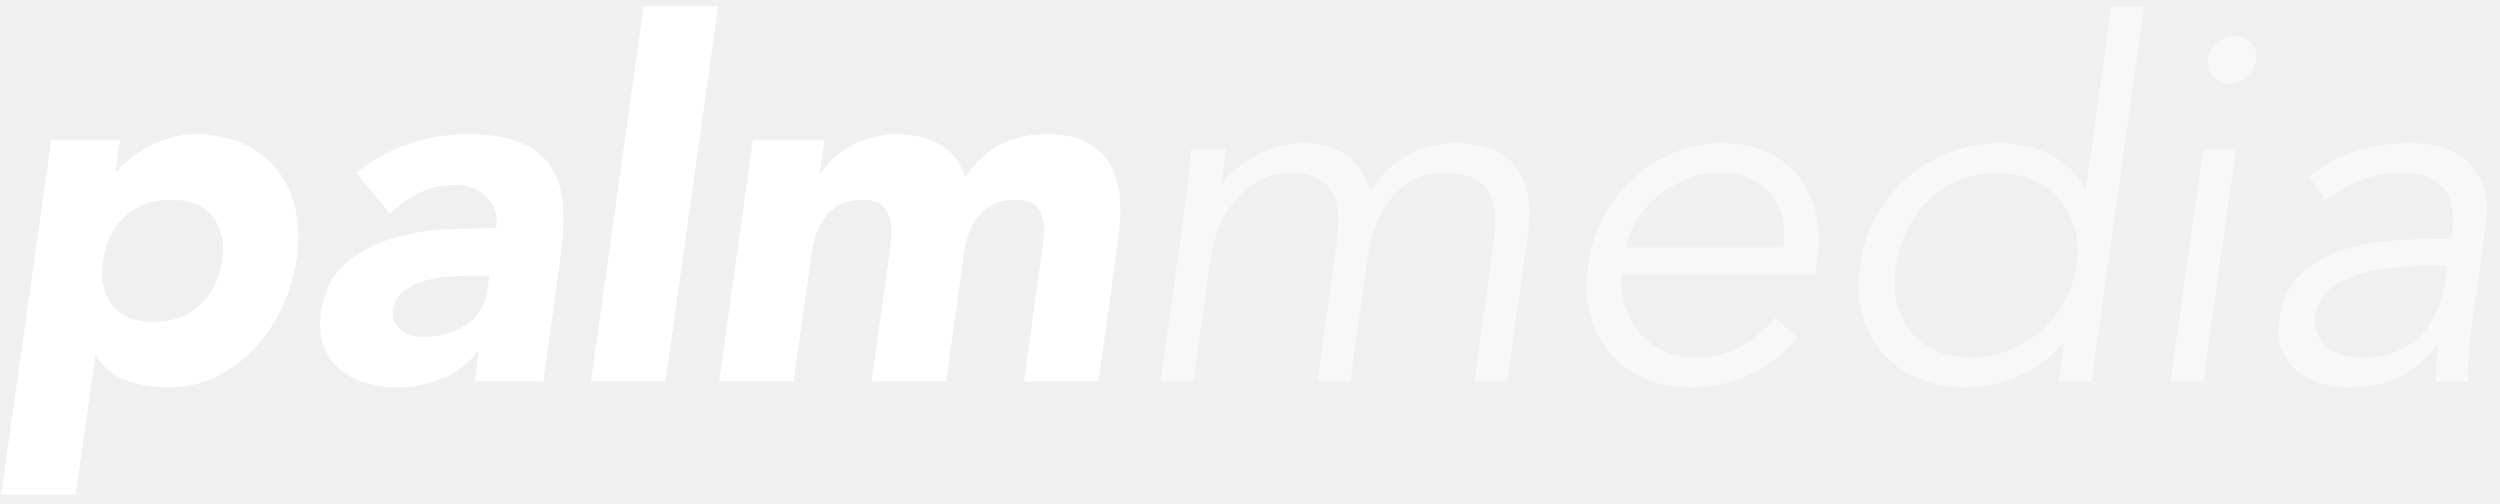
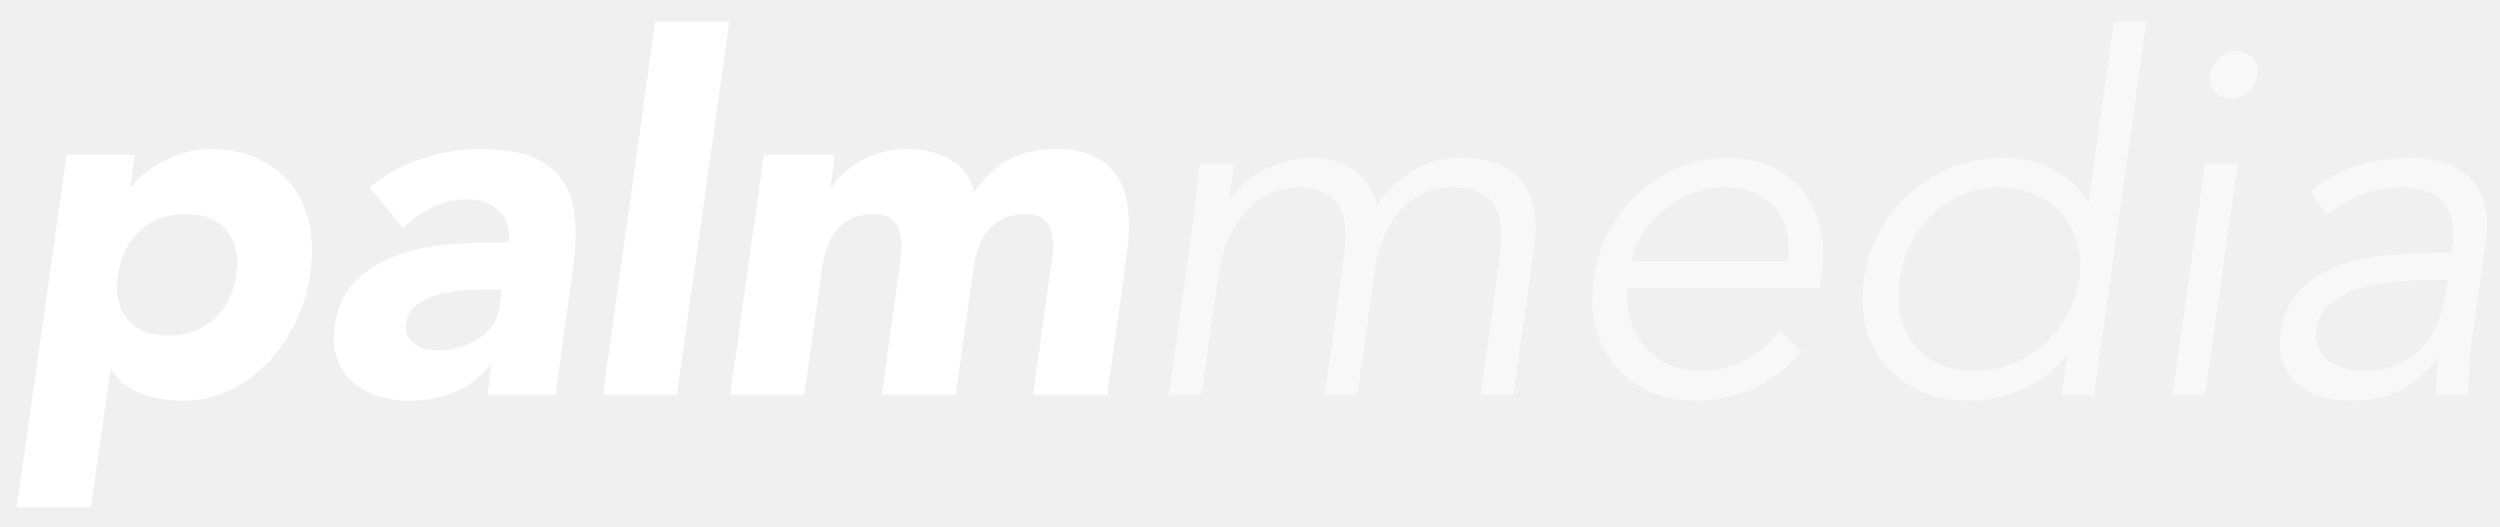
- <svg xmlns="http://www.w3.org/2000/svg" width="159px" height="32px" viewBox="0 0 159 32" version="1.1">
+ <svg xmlns="http://www.w3.org/2000/svg" width="76px" height="16px" viewBox="0 0 76 16" version="1.1">
  <defs />
-   <g id="Page-1" stroke="none" stroke-width="1" fill="none" fill-rule="evenodd">
-     <g id="social-media-marketing" transform="translate(-151, -30)" fill="#FFFFFF">
-       <g id="header">
-         <g id="logo_w" transform="translate(151, 30)">
-           <g id="Group">
-             <path d="M3.263,8.916 L7.621,8.916 L7.337,10.937 L7.4,10.937 C7.611,10.663 7.895,10.384 8.253,10.1 C8.611,9.816 9.005,9.558 9.437,9.326 C9.868,9.095 10.337,8.905 10.842,8.758 C11.347,8.611 11.874,8.537 12.421,8.537 C13.558,8.537 14.563,8.732 15.437,9.121 C16.311,9.511 17.032,10.058 17.6,10.763 C18.168,11.468 18.563,12.305 18.784,13.274 C19.005,14.242 19.032,15.305 18.863,16.463 C18.716,17.537 18.411,18.563 17.947,19.542 C17.484,20.521 16.9,21.389 16.195,22.147 C15.489,22.905 14.674,23.511 13.747,23.963 C12.821,24.416 11.811,24.642 10.716,24.642 C9.726,24.642 8.821,24.489 8,24.184 C7.179,23.879 6.558,23.358 6.137,22.621 L6.074,22.621 L4.811,31.463 L0.074,31.463 L3.263,8.916 Z M6.547,16.589 C6.379,17.747 6.574,18.684 7.132,19.4 C7.689,20.116 8.568,20.474 9.768,20.474 C10.968,20.474 11.953,20.116 12.721,19.4 C13.489,18.684 13.958,17.747 14.126,16.589 C14.295,15.432 14.095,14.495 13.526,13.779 C12.958,13.063 12.074,12.705 10.874,12.705 C9.674,12.705 8.695,13.063 7.937,13.779 C7.179,14.495 6.716,15.432 6.547,16.589 Z M30.453,22.337 L30.389,22.337 C29.758,23.158 28.979,23.747 28.053,24.105 C27.126,24.463 26.179,24.642 25.211,24.642 C24.495,24.642 23.821,24.542 23.189,24.342 C22.558,24.142 22.016,23.842 21.563,23.442 C21.111,23.042 20.779,22.547 20.568,21.958 C20.358,21.368 20.305,20.684 20.411,19.905 C20.6,18.579 21.1,17.553 21.911,16.826 C22.721,16.1 23.679,15.563 24.784,15.216 C25.889,14.868 27.047,14.663 28.258,14.6 C29.468,14.537 30.568,14.505 31.558,14.505 C31.663,13.663 31.453,12.995 30.926,12.5 C30.4,12.005 29.726,11.758 28.905,11.758 C28.126,11.758 27.395,11.921 26.711,12.247 C26.026,12.574 25.389,13.021 24.8,13.589 L22.653,11 C23.642,10.179 24.753,9.563 25.984,9.153 C27.216,8.742 28.463,8.537 29.726,8.537 C31.116,8.537 32.237,8.711 33.089,9.058 C33.942,9.405 34.589,9.916 35.032,10.589 C35.474,11.263 35.732,12.089 35.805,13.068 C35.879,14.047 35.821,15.179 35.632,16.463 L34.558,24.263 L30.2,24.263 L30.453,22.337 Z M29.947,17.537 C29.589,17.537 29.142,17.553 28.605,17.584 C28.068,17.616 27.542,17.705 27.026,17.853 C26.511,18 26.058,18.221 25.668,18.516 C25.279,18.811 25.053,19.221 24.989,19.747 C24.947,20.042 24.979,20.289 25.084,20.489 C25.189,20.689 25.337,20.863 25.526,21.011 C25.716,21.158 25.942,21.263 26.205,21.326 C26.468,21.389 26.726,21.421 26.979,21.421 C27.442,21.421 27.9,21.358 28.353,21.232 C28.805,21.105 29.216,20.926 29.584,20.695 C29.953,20.463 30.263,20.168 30.516,19.811 C30.768,19.453 30.926,19.032 30.989,18.547 L31.116,17.537 L29.947,17.537 Z M40.937,0.389 L45.674,0.389 L42.326,24.263 L37.589,24.263 L40.937,0.389 Z M47.884,8.916 L52.432,8.916 L52.147,11 L52.211,11 C52.4,10.705 52.653,10.411 52.968,10.116 C53.284,9.821 53.642,9.558 54.042,9.326 C54.442,9.095 54.895,8.905 55.4,8.758 C55.905,8.611 56.442,8.537 57.011,8.537 C58.084,8.537 59.011,8.758 59.789,9.2 C60.568,9.642 61.095,10.337 61.368,11.284 C62.063,10.295 62.826,9.589 63.658,9.168 C64.489,8.747 65.474,8.537 66.611,8.537 C67.642,8.537 68.484,8.711 69.137,9.058 C69.789,9.405 70.284,9.879 70.621,10.479 C70.958,11.079 71.158,11.784 71.221,12.595 C71.284,13.405 71.253,14.274 71.126,15.2 L69.863,24.263 L65.126,24.263 L66.358,15.326 C66.463,14.611 66.4,13.995 66.168,13.479 C65.937,12.963 65.432,12.705 64.653,12.705 C64.105,12.705 63.637,12.795 63.247,12.974 C62.858,13.153 62.526,13.4 62.253,13.716 C61.979,14.032 61.768,14.4 61.621,14.821 C61.474,15.242 61.368,15.684 61.305,16.147 L60.168,24.263 L55.432,24.263 L56.568,16.147 C56.611,15.874 56.647,15.537 56.679,15.137 C56.711,14.737 56.689,14.358 56.616,14 C56.542,13.642 56.379,13.337 56.126,13.084 C55.874,12.832 55.474,12.705 54.926,12.705 C54.316,12.705 53.805,12.816 53.395,13.037 C52.984,13.258 52.653,13.553 52.4,13.921 C52.147,14.289 51.958,14.705 51.832,15.168 C51.705,15.632 51.611,16.116 51.547,16.621 L50.474,24.263 L45.737,24.263 L47.884,8.916 Z" id="palm" />
-             <path d="M75.421,12.768 C75.505,12.221 75.568,11.674 75.611,11.126 L75.737,9.484 L77.979,9.484 L77.663,11.726 L77.726,11.726 C78.042,11.305 78.4,10.932 78.8,10.605 C79.2,10.279 79.626,10.005 80.079,9.784 C80.532,9.563 80.995,9.395 81.468,9.279 C81.942,9.163 82.4,9.105 82.842,9.105 C83.242,9.105 83.663,9.147 84.105,9.232 C84.547,9.316 84.963,9.468 85.353,9.689 C85.742,9.911 86.095,10.221 86.411,10.621 C86.726,11.021 86.968,11.537 87.137,12.168 C87.411,11.705 87.747,11.284 88.147,10.905 C88.547,10.526 88.979,10.2 89.442,9.926 C89.905,9.653 90.389,9.447 90.895,9.311 C91.4,9.174 91.905,9.105 92.411,9.105 C94.305,9.105 95.637,9.605 96.405,10.605 C97.174,11.605 97.432,13.032 97.179,14.884 L95.853,24.263 L93.768,24.263 L94.968,15.642 C95.074,14.884 95.111,14.221 95.079,13.653 C95.047,13.084 94.916,12.6 94.684,12.2 C94.453,11.8 94.111,11.5 93.658,11.3 C93.205,11.1 92.621,11 91.905,11 C91.126,11 90.453,11.153 89.884,11.458 C89.316,11.763 88.832,12.168 88.432,12.674 C88.032,13.179 87.711,13.753 87.468,14.395 C87.226,15.037 87.063,15.705 86.979,16.4 L85.874,24.263 L83.789,24.263 L84.989,15.642 C85.095,14.884 85.132,14.221 85.1,13.653 C85.068,13.084 84.937,12.6 84.705,12.2 C84.474,11.8 84.132,11.5 83.679,11.3 C83.226,11.1 82.642,11 81.926,11 C81.8,11 81.505,11.042 81.042,11.126 C80.579,11.211 80.079,11.442 79.542,11.821 C79.005,12.2 78.489,12.768 77.995,13.526 C77.5,14.284 77.158,15.337 76.968,16.684 L75.895,24.263 L73.811,24.263 L75.421,12.768 Z M113.411,15.737 C113.6,14.326 113.337,13.184 112.621,12.311 C111.905,11.437 110.789,11 109.274,11 C108.6,11 107.932,11.132 107.268,11.395 C106.605,11.658 106.005,12.011 105.468,12.453 C104.932,12.895 104.479,13.4 104.111,13.968 C103.742,14.537 103.516,15.126 103.432,15.737 L113.411,15.737 Z M103.116,17.442 C103.074,18.179 103.158,18.874 103.368,19.526 C103.579,20.179 103.889,20.742 104.3,21.216 C104.711,21.689 105.216,22.063 105.816,22.337 C106.416,22.611 107.084,22.747 107.821,22.747 C108.937,22.747 109.937,22.489 110.821,21.974 C111.705,21.458 112.4,20.863 112.905,20.189 L114.326,21.516 C113.295,22.632 112.211,23.432 111.074,23.916 C109.937,24.4 108.758,24.642 107.537,24.642 C106.442,24.642 105.458,24.447 104.584,24.058 C103.711,23.668 102.979,23.126 102.389,22.432 C101.8,21.737 101.379,20.916 101.126,19.968 C100.874,19.021 100.832,17.989 101,16.874 C101.147,15.758 101.479,14.726 101.995,13.779 C102.511,12.832 103.153,12.011 103.921,11.316 C104.689,10.621 105.553,10.079 106.511,9.689 C107.468,9.3 108.474,9.105 109.526,9.105 C110.642,9.105 111.616,9.305 112.447,9.705 C113.279,10.105 113.947,10.637 114.453,11.3 C114.958,11.963 115.311,12.742 115.511,13.637 C115.711,14.532 115.737,15.484 115.589,16.495 L115.432,17.442 L103.116,17.442 Z M120.579,16.874 C120.453,17.695 120.468,18.463 120.626,19.179 C120.784,19.895 121.068,20.516 121.479,21.042 C121.889,21.568 122.421,21.984 123.074,22.289 C123.726,22.595 124.484,22.747 125.347,22.747 C126.189,22.747 126.995,22.595 127.763,22.289 C128.532,21.984 129.216,21.568 129.816,21.042 C130.416,20.516 130.911,19.895 131.3,19.179 C131.689,18.463 131.947,17.695 132.074,16.874 C132.2,16.053 132.163,15.284 131.963,14.568 C131.763,13.853 131.437,13.232 130.984,12.705 C130.532,12.179 129.963,11.763 129.279,11.458 C128.595,11.153 127.832,11 126.989,11 C126.126,11 125.332,11.153 124.605,11.458 C123.879,11.763 123.237,12.179 122.679,12.705 C122.121,13.232 121.663,13.853 121.305,14.568 C120.947,15.284 120.705,16.053 120.579,16.874 Z M133.021,24.263 L130.937,24.263 L131.284,21.8 L131.221,21.8 C130.8,22.305 130.337,22.737 129.832,23.095 C129.326,23.453 128.8,23.747 128.253,23.979 C127.705,24.211 127.158,24.379 126.611,24.484 C126.063,24.589 125.547,24.642 125.063,24.642 C123.905,24.642 122.874,24.447 121.968,24.058 C121.063,23.668 120.311,23.126 119.711,22.432 C119.111,21.737 118.684,20.916 118.432,19.968 C118.179,19.021 118.137,17.989 118.305,16.874 C118.453,15.758 118.789,14.726 119.316,13.779 C119.842,12.832 120.5,12.011 121.289,11.316 C122.079,10.621 122.979,10.079 123.989,9.689 C125,9.3 126.084,9.105 127.242,9.105 C127.726,9.105 128.232,9.158 128.758,9.263 C129.284,9.368 129.784,9.537 130.258,9.768 C130.732,10 131.174,10.295 131.584,10.653 C131.995,11.011 132.337,11.442 132.611,11.947 L132.674,11.947 L134.284,0.389 L136.368,0.389 L133.021,24.263 Z M143.474,3.8 C143.411,4.242 143.2,4.605 142.842,4.889 C142.484,5.174 142.116,5.316 141.737,5.316 C141.358,5.316 141.032,5.174 140.758,4.889 C140.484,4.605 140.379,4.242 140.442,3.8 C140.505,3.358 140.716,2.995 141.074,2.711 C141.432,2.426 141.8,2.284 142.179,2.284 C142.558,2.284 142.884,2.426 143.158,2.711 C143.432,2.995 143.537,3.358 143.474,3.8 Z M140.126,24.263 L138.042,24.263 L140.126,9.484 L142.211,9.484 L140.126,24.263 Z M154.589,16.905 C154.063,16.905 153.405,16.932 152.616,16.984 C151.826,17.037 151.053,17.163 150.295,17.363 C149.537,17.563 148.868,17.874 148.289,18.295 C147.711,18.716 147.368,19.295 147.263,20.032 C147.2,20.516 147.242,20.932 147.389,21.279 C147.537,21.626 147.763,21.911 148.068,22.132 C148.374,22.353 148.726,22.511 149.126,22.605 C149.526,22.7 149.937,22.747 150.358,22.747 C151.116,22.747 151.795,22.621 152.395,22.368 C152.995,22.116 153.505,21.774 153.926,21.342 C154.347,20.911 154.689,20.405 154.953,19.826 C155.216,19.247 155.4,18.632 155.505,17.979 L155.663,16.905 L154.589,16.905 Z M155.884,15.2 L155.947,14.821 C156.284,12.274 155.2,11 152.695,11 C150.968,11 149.379,11.579 147.926,12.737 L146.884,11.253 C147.663,10.558 148.6,10.026 149.695,9.658 C150.789,9.289 152.032,9.105 153.421,9.105 C154.137,9.105 154.811,9.211 155.442,9.421 C156.074,9.632 156.605,9.953 157.037,10.384 C157.468,10.816 157.784,11.358 157.984,12.011 C158.184,12.663 158.221,13.442 158.095,14.347 L157.179,20.947 C157.095,21.516 157.037,22.111 157.005,22.732 C156.974,23.353 156.958,23.863 156.958,24.263 L154.937,24.263 C154.916,23.905 154.921,23.516 154.953,23.095 C154.984,22.674 155.032,22.263 155.095,21.863 L155.032,21.863 C154.295,22.853 153.474,23.563 152.568,23.995 C151.663,24.426 150.611,24.642 149.411,24.642 C148.758,24.642 148.137,24.553 147.547,24.374 C146.958,24.195 146.458,23.921 146.047,23.553 C145.637,23.184 145.326,22.732 145.116,22.195 C144.905,21.658 144.853,21.032 144.958,20.316 C145.126,19.116 145.568,18.174 146.284,17.489 C147,16.805 147.847,16.295 148.826,15.958 C149.805,15.621 150.832,15.411 151.905,15.326 C152.979,15.242 153.958,15.2 154.842,15.2 L155.884,15.2 Z" id="media" opacity="0.564" />
-           </g>
-         </g>
+   <g id="Symbols" stroke="none" stroke-width="1" fill="none" fill-rule="evenodd">
+     <g id="logo-copy" fill="#FFFFFF">
+       <g id="Group">
+         <path d="M2.025,4.71 L4.095,4.71 L3.96,5.67 L3.99,5.67 C4.09,5.54 4.225,5.408 4.395,5.272 C4.565,5.137 4.752,5.015 4.957,4.905 C5.163,4.795 5.385,4.705 5.625,4.635 C5.865,4.565 6.115,4.53 6.375,4.53 C6.915,4.53 7.392,4.622 7.808,4.808 C8.223,4.993 8.565,5.252 8.835,5.588 C9.105,5.923 9.292,6.32 9.398,6.78 C9.503,7.24 9.515,7.745 9.435,8.295 C9.365,8.805 9.22,9.292 9,9.758 C8.78,10.223 8.503,10.635 8.168,10.995 C7.832,11.355 7.445,11.642 7.005,11.857 C6.565,12.073 6.085,12.18 5.565,12.18 C5.095,12.18 4.665,12.108 4.275,11.963 C3.885,11.817 3.59,11.57 3.39,11.22 L3.36,11.22 L2.76,15.42 L0.51,15.42 L2.025,4.71 Z M3.585,8.355 C3.505,8.905 3.597,9.35 3.862,9.69 C4.128,10.03 4.545,10.2 5.115,10.2 C5.685,10.2 6.152,10.03 6.518,9.69 C6.883,9.35 7.105,8.905 7.185,8.355 C7.265,7.805 7.17,7.36 6.9,7.02 C6.63,6.68 6.21,6.51 5.64,6.51 C5.07,6.51 4.605,6.68 4.245,7.02 C3.885,7.36 3.665,7.805 3.585,8.355 Z M14.94,11.085 L14.91,11.085 C14.61,11.475 14.24,11.755 13.8,11.925 C13.36,12.095 12.91,12.18 12.45,12.18 C12.11,12.18 11.79,12.133 11.49,12.037 C11.19,11.942 10.933,11.8 10.717,11.61 C10.502,11.42 10.345,11.185 10.245,10.905 C10.145,10.625 10.12,10.3 10.17,9.93 C10.26,9.3 10.497,8.813 10.883,8.467 C11.268,8.122 11.722,7.868 12.248,7.702 C12.773,7.537 13.322,7.44 13.898,7.41 C14.473,7.38 14.995,7.365 15.465,7.365 C15.515,6.965 15.415,6.648 15.165,6.412 C14.915,6.177 14.595,6.06 14.205,6.06 C13.835,6.06 13.488,6.137 13.162,6.293 C12.837,6.448 12.535,6.66 12.255,6.93 L11.235,5.7 C11.705,5.31 12.232,5.018 12.818,4.822 C13.403,4.627 13.995,4.53 14.595,4.53 C15.255,4.53 15.787,4.612 16.192,4.777 C16.598,4.943 16.905,5.185 17.115,5.505 C17.325,5.825 17.447,6.217 17.483,6.683 C17.518,7.148 17.49,7.685 17.4,8.295 L16.89,12 L14.82,12 L14.94,11.085 Z M14.7,8.805 C14.53,8.805 14.318,8.812 14.062,8.828 C13.807,8.843 13.558,8.885 13.312,8.955 C13.067,9.025 12.853,9.13 12.668,9.27 C12.482,9.41 12.375,9.605 12.345,9.855 C12.325,9.995 12.34,10.112 12.39,10.207 C12.44,10.303 12.51,10.385 12.6,10.455 C12.69,10.525 12.797,10.575 12.922,10.605 C13.048,10.635 13.17,10.65 13.29,10.65 C13.51,10.65 13.727,10.62 13.943,10.56 C14.158,10.5 14.352,10.415 14.527,10.305 C14.703,10.195 14.85,10.055 14.97,9.885 C15.09,9.715 15.165,9.515 15.195,9.285 L15.255,8.805 L14.7,8.805 Z M19.92,0.66 L22.17,0.66 L20.58,12 L18.33,12 L19.92,0.66 Z M23.22,4.71 L25.38,4.71 L25.245,5.7 L25.275,5.7 C25.365,5.56 25.485,5.42 25.635,5.28 C25.785,5.14 25.955,5.015 26.145,4.905 C26.335,4.795 26.55,4.705 26.79,4.635 C27.03,4.565 27.285,4.53 27.555,4.53 C28.065,4.53 28.505,4.635 28.875,4.845 C29.245,5.055 29.495,5.385 29.625,5.835 C29.955,5.365 30.317,5.03 30.712,4.83 C31.108,4.63 31.575,4.53 32.115,4.53 C32.605,4.53 33.005,4.612 33.315,4.777 C33.625,4.943 33.86,5.167 34.02,5.452 C34.18,5.738 34.275,6.072 34.305,6.457 C34.335,6.843 34.32,7.255 34.26,7.695 L33.66,12 L31.41,12 L31.995,7.755 C32.045,7.415 32.015,7.123 31.905,6.878 C31.795,6.632 31.555,6.51 31.185,6.51 C30.925,6.51 30.703,6.552 30.517,6.638 C30.332,6.723 30.175,6.84 30.045,6.99 C29.915,7.14 29.815,7.315 29.745,7.515 C29.675,7.715 29.625,7.925 29.595,8.145 L29.055,12 L26.805,12 L27.345,8.145 C27.365,8.015 27.382,7.855 27.398,7.665 C27.413,7.475 27.403,7.295 27.367,7.125 C27.332,6.955 27.255,6.81 27.135,6.69 C27.015,6.57 26.825,6.51 26.565,6.51 C26.275,6.51 26.033,6.562 25.837,6.668 C25.642,6.773 25.485,6.912 25.365,7.088 C25.245,7.263 25.155,7.46 25.095,7.68 C25.035,7.9 24.99,8.13 24.96,8.37 L24.45,12 L22.2,12 L23.22,4.71 Z" id="palm" />
+         <path d="M36.3,6.54 C36.34,6.28 36.37,6.02 36.39,5.76 L36.45,4.98 L37.515,4.98 L37.365,6.045 L37.395,6.045 C37.545,5.845 37.715,5.668 37.905,5.513 C38.095,5.357 38.297,5.228 38.513,5.122 C38.728,5.017 38.947,4.938 39.172,4.883 C39.398,4.827 39.615,4.8 39.825,4.8 C40.015,4.8 40.215,4.82 40.425,4.86 C40.635,4.9 40.832,4.972 41.017,5.077 C41.203,5.183 41.37,5.33 41.52,5.52 C41.67,5.71 41.785,5.955 41.865,6.255 C41.995,6.035 42.155,5.835 42.345,5.655 C42.535,5.475 42.74,5.32 42.96,5.19 C43.18,5.06 43.41,4.963 43.65,4.897 C43.89,4.832 44.13,4.8 44.37,4.8 C45.27,4.8 45.902,5.037 46.267,5.513 C46.633,5.988 46.755,6.665 46.635,7.545 L46.005,12 L45.015,12 L45.585,7.905 C45.635,7.545 45.653,7.23 45.638,6.96 C45.622,6.69 45.56,6.46 45.45,6.27 C45.34,6.08 45.178,5.938 44.962,5.843 C44.747,5.747 44.47,5.7 44.13,5.7 C43.76,5.7 43.44,5.772 43.17,5.918 C42.9,6.063 42.67,6.255 42.48,6.495 C42.29,6.735 42.138,7.007 42.023,7.312 C41.907,7.618 41.83,7.935 41.79,8.265 L41.265,12 L40.275,12 L40.845,7.905 C40.895,7.545 40.913,7.23 40.898,6.96 C40.882,6.69 40.82,6.46 40.71,6.27 C40.6,6.08 40.438,5.938 40.222,5.843 C40.007,5.747 39.73,5.7 39.39,5.7 C39.33,5.7 39.19,5.72 38.97,5.76 C38.75,5.8 38.513,5.91 38.258,6.09 C38.002,6.27 37.758,6.54 37.523,6.9 C37.287,7.26 37.125,7.76 37.035,8.4 L36.525,12 L35.535,12 L36.3,6.54 Z M54.345,7.95 C54.435,7.28 54.31,6.738 53.97,6.322 C53.63,5.907 53.1,5.7 52.38,5.7 C52.06,5.7 51.743,5.762 51.428,5.888 C51.112,6.013 50.828,6.18 50.572,6.39 C50.317,6.6 50.103,6.84 49.928,7.11 C49.752,7.38 49.645,7.66 49.605,7.95 L54.345,7.95 Z M49.455,8.76 C49.435,9.11 49.475,9.44 49.575,9.75 C49.675,10.06 49.822,10.327 50.017,10.553 C50.213,10.778 50.452,10.955 50.737,11.085 C51.023,11.215 51.34,11.28 51.69,11.28 C52.22,11.28 52.695,11.158 53.115,10.912 C53.535,10.667 53.865,10.385 54.105,10.065 L54.78,10.695 C54.29,11.225 53.775,11.605 53.235,11.835 C52.695,12.065 52.135,12.18 51.555,12.18 C51.035,12.18 50.568,12.088 50.153,11.902 C49.737,11.717 49.39,11.46 49.11,11.13 C48.83,10.8 48.63,10.41 48.51,9.96 C48.39,9.51 48.37,9.02 48.45,8.49 C48.52,7.96 48.677,7.47 48.922,7.02 C49.168,6.57 49.472,6.18 49.837,5.85 C50.203,5.52 50.612,5.263 51.068,5.077 C51.523,4.892 52,4.8 52.5,4.8 C53.03,4.8 53.492,4.895 53.888,5.085 C54.283,5.275 54.6,5.527 54.84,5.843 C55.08,6.158 55.247,6.527 55.343,6.952 C55.438,7.378 55.45,7.83 55.38,8.31 L55.305,8.76 L49.455,8.76 Z M57.75,8.49 C57.69,8.88 57.697,9.245 57.773,9.585 C57.848,9.925 57.982,10.22 58.178,10.47 C58.373,10.72 58.625,10.917 58.935,11.062 C59.245,11.208 59.605,11.28 60.015,11.28 C60.415,11.28 60.797,11.208 61.163,11.062 C61.528,10.917 61.852,10.72 62.138,10.47 C62.423,10.22 62.657,9.925 62.843,9.585 C63.028,9.245 63.15,8.88 63.21,8.49 C63.27,8.1 63.253,7.735 63.157,7.395 C63.062,7.055 62.908,6.76 62.693,6.51 C62.477,6.26 62.208,6.063 61.883,5.918 C61.557,5.772 61.195,5.7 60.795,5.7 C60.385,5.7 60.008,5.772 59.663,5.918 C59.317,6.063 59.013,6.26 58.748,6.51 C58.482,6.76 58.265,7.055 58.095,7.395 C57.925,7.735 57.81,8.1 57.75,8.49 Z M63.66,12 L62.67,12 L62.835,10.83 L62.805,10.83 C62.605,11.07 62.385,11.275 62.145,11.445 C61.905,11.615 61.655,11.755 61.395,11.865 C61.135,11.975 60.875,12.055 60.615,12.105 C60.355,12.155 60.11,12.18 59.88,12.18 C59.33,12.18 58.84,12.088 58.41,11.902 C57.98,11.717 57.623,11.46 57.337,11.13 C57.052,10.8 56.85,10.41 56.73,9.96 C56.61,9.51 56.59,9.02 56.67,8.49 C56.74,7.96 56.9,7.47 57.15,7.02 C57.4,6.57 57.712,6.18 58.087,5.85 C58.463,5.52 58.89,5.263 59.37,5.077 C59.85,4.892 60.365,4.8 60.915,4.8 C61.145,4.8 61.385,4.825 61.635,4.875 C61.885,4.925 62.122,5.005 62.347,5.115 C62.573,5.225 62.782,5.365 62.977,5.535 C63.173,5.705 63.335,5.91 63.465,6.15 L63.495,6.15 L64.26,0.66 L65.25,0.66 L63.66,12 Z M68.625,2.28 C68.595,2.49 68.495,2.662 68.325,2.797 C68.155,2.933 67.98,3 67.8,3 C67.62,3 67.465,2.933 67.335,2.797 C67.205,2.662 67.155,2.49 67.185,2.28 C67.215,2.07 67.315,1.898 67.485,1.762 C67.655,1.627 67.83,1.56 68.01,1.56 C68.19,1.56 68.345,1.627 68.475,1.762 C68.605,1.898 68.655,2.07 68.625,2.28 Z M67.035,12 L66.045,12 L67.035,4.98 L68.025,4.98 L67.035,12 Z M73.905,8.505 C73.655,8.505 73.343,8.517 72.968,8.543 C72.592,8.568 72.225,8.627 71.865,8.723 C71.505,8.818 71.188,8.965 70.912,9.165 C70.637,9.365 70.475,9.64 70.425,9.99 C70.395,10.22 70.415,10.417 70.485,10.582 C70.555,10.748 70.662,10.882 70.808,10.988 C70.953,11.093 71.12,11.167 71.31,11.213 C71.5,11.258 71.695,11.28 71.895,11.28 C72.255,11.28 72.577,11.22 72.862,11.1 C73.148,10.98 73.39,10.818 73.59,10.613 C73.79,10.407 73.952,10.168 74.078,9.893 C74.203,9.617 74.29,9.325 74.34,9.015 L74.415,8.505 L73.905,8.505 Z M74.52,7.695 L74.55,7.515 C74.71,6.305 74.195,5.7 73.005,5.7 C72.185,5.7 71.43,5.975 70.74,6.525 L70.245,5.82 C70.615,5.49 71.06,5.238 71.58,5.062 C72.1,4.887 72.69,4.8 73.35,4.8 C73.69,4.8 74.01,4.85 74.31,4.95 C74.61,5.05 74.862,5.202 75.067,5.407 C75.273,5.613 75.422,5.87 75.517,6.18 C75.613,6.49 75.63,6.86 75.57,7.29 L75.135,10.425 C75.095,10.695 75.068,10.977 75.052,11.273 C75.037,11.568 75.03,11.81 75.03,12 L74.07,12 C74.06,11.83 74.062,11.645 74.078,11.445 C74.093,11.245 74.115,11.05 74.145,10.86 L74.115,10.86 C73.765,11.33 73.375,11.667 72.945,11.873 C72.515,12.078 72.015,12.18 71.445,12.18 C71.135,12.18 70.84,12.138 70.56,12.053 C70.28,11.967 70.043,11.838 69.847,11.662 C69.652,11.487 69.505,11.273 69.405,11.018 C69.305,10.762 69.28,10.465 69.33,10.125 C69.41,9.555 69.62,9.108 69.96,8.783 C70.3,8.457 70.702,8.215 71.168,8.055 C71.633,7.895 72.12,7.795 72.63,7.755 C73.14,7.715 73.605,7.695 74.025,7.695 L74.52,7.695 Z" id="media" fill-opacity="0.56" />
      </g>
    </g>
  </g>
</svg>
